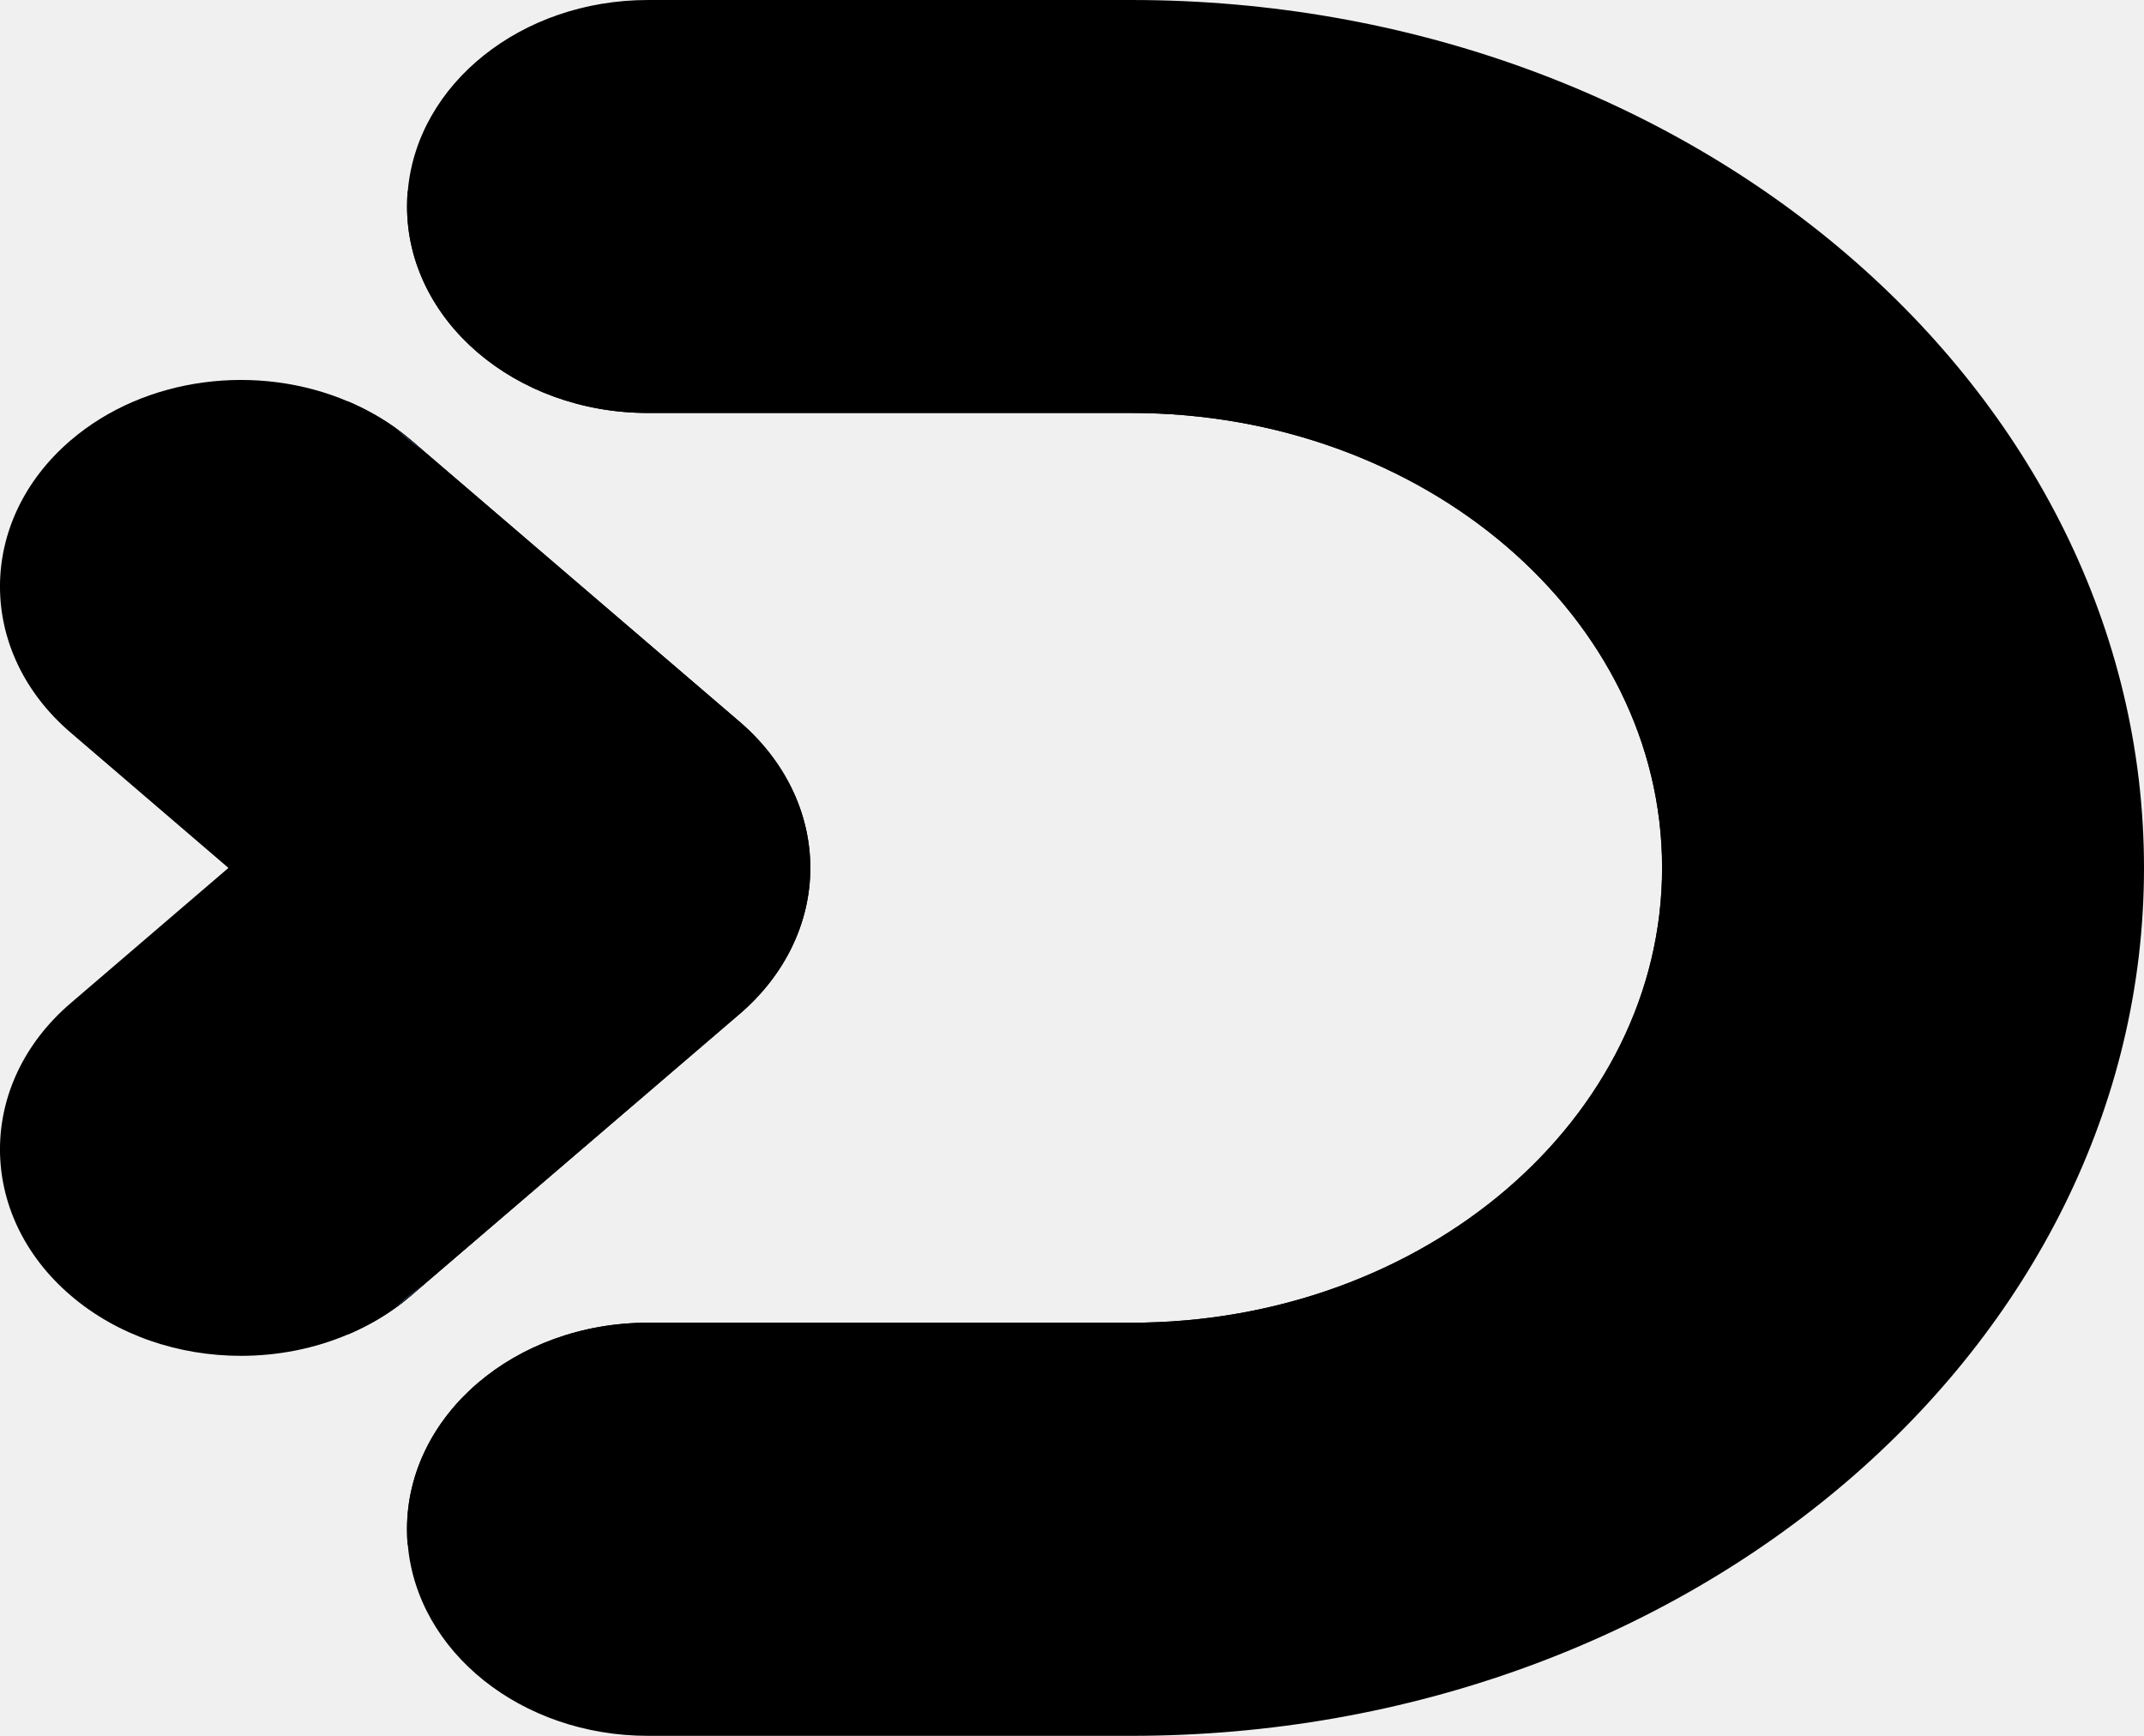
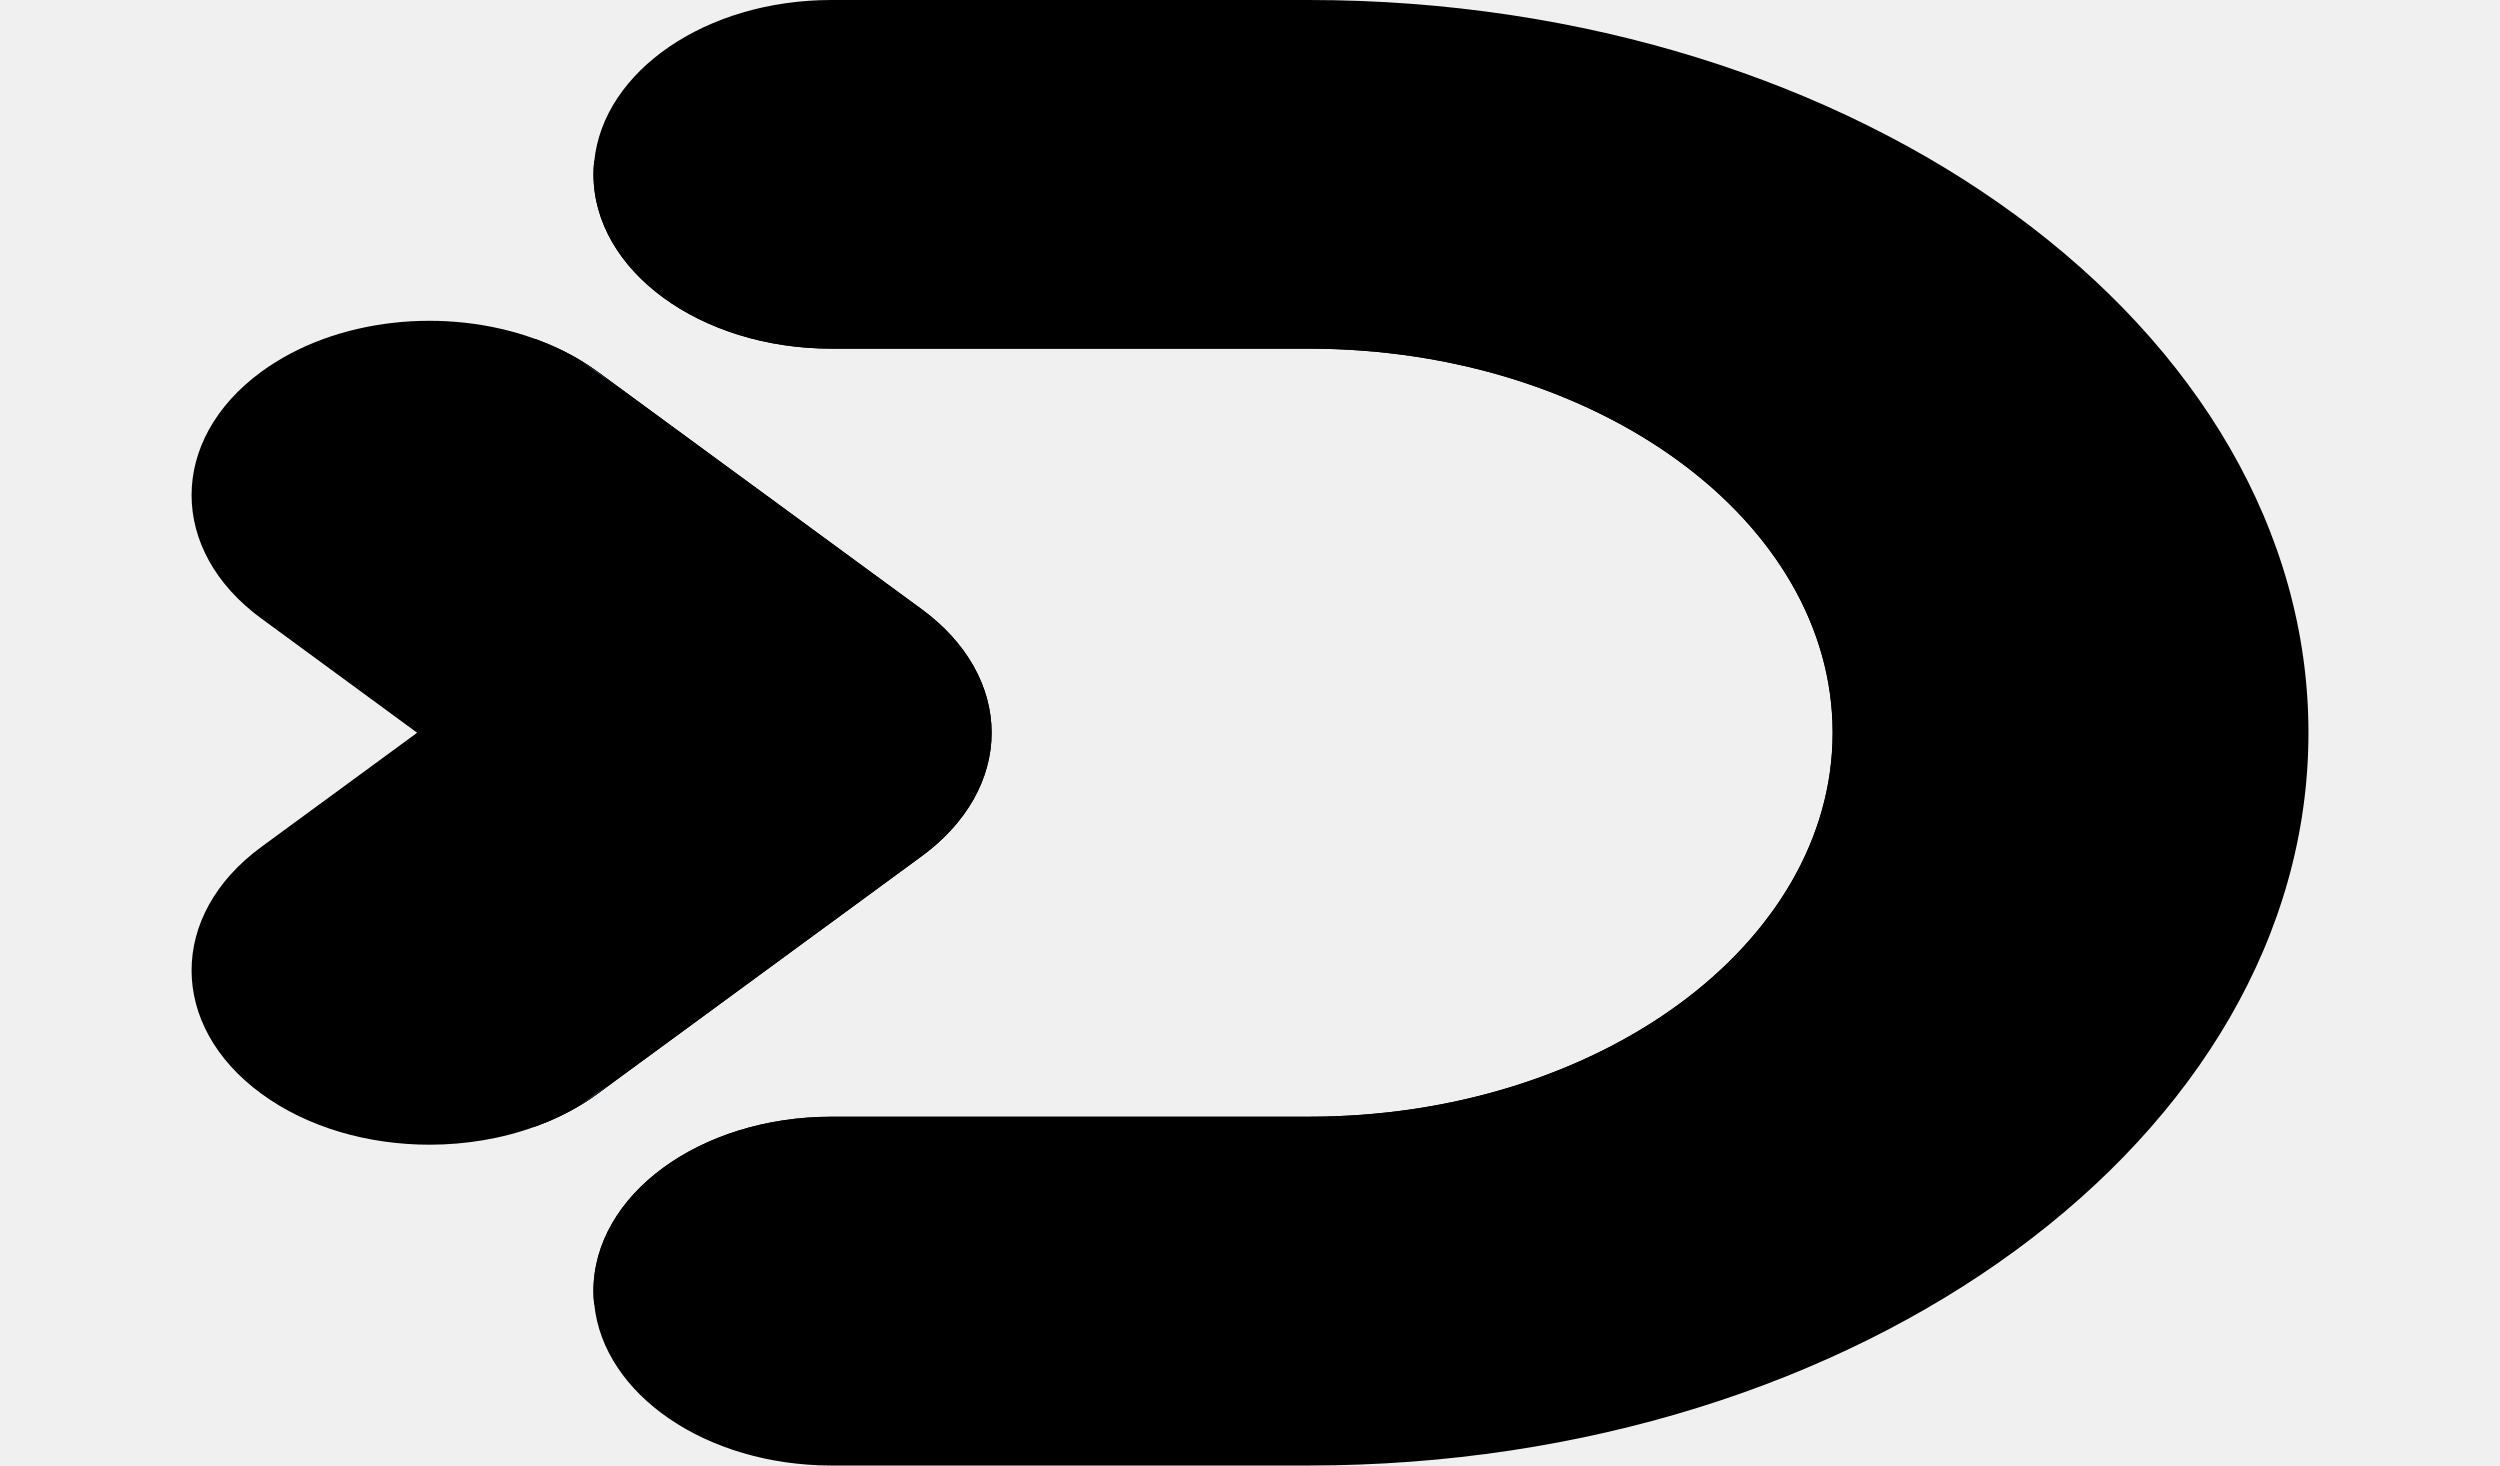
- <svg xmlns="http://www.w3.org/2000/svg" width="42" height="34" viewBox="0 0 42 34" fill="none">
-   <g clip-path="url(#clip0_331_1758)">
-     <path d="M15.874 17C15.874 18.074 15.375 19.102 14.49 19.86L8.057 25.373C7.949 25.466 7.839 25.554 7.722 25.635C7.441 25.835 7.136 26.002 6.818 26.137C6.158 26.418 5.438 26.557 4.72 26.557C3.512 26.557 2.303 26.163 1.382 25.372C-0.461 23.793 -0.461 21.231 1.382 19.651L4.475 17L1.382 14.348C-0.461 12.769 -0.461 10.207 1.382 8.627C2.851 7.368 5.053 7.111 6.818 7.863C7.14 8 7.447 8.169 7.731 8.37C7.843 8.451 7.953 8.536 8.057 8.625L8.317 8.848L14.49 14.138C15.377 14.898 15.874 15.928 15.874 17Z" fill="black" />
-     <path d="M15.874 17C15.874 18.074 15.375 19.102 14.49 19.86L8.057 25.373C7.949 25.466 7.839 25.554 7.722 25.635C7.441 25.835 7.136 26.002 6.818 26.137C6.368 25.947 5.949 25.692 5.576 25.372C3.734 23.793 3.734 21.231 5.576 19.651L8.669 17L5.578 14.348C3.736 12.769 3.736 10.207 5.578 8.627C5.951 8.307 6.37 8.053 6.818 7.863C7.14 8 7.447 8.169 7.731 8.37C7.843 8.451 7.953 8.536 8.057 8.625L8.317 8.848L14.49 14.138C15.377 14.898 15.874 15.928 15.874 17Z" fill="black" />
-     <path d="M42 17C42 26.374 33.101 34 22.163 34H12.695C10.208 34 8.169 32.351 7.989 30.258C7.977 30.159 7.974 30.058 7.974 29.954C7.974 27.72 10.087 25.908 12.695 25.908H22.164C27.896 25.908 32.561 21.912 32.561 16.998C32.561 12.086 27.896 8.089 22.164 8.089H12.695C10.089 8.089 7.974 6.278 7.974 4.043C7.974 3.941 7.977 3.838 7.989 3.739C8.169 1.649 10.206 0 12.695 0H22.164C33.103 0 42 7.626 42 17Z" fill="black" />
-     <path d="M8.317 8.851C8.103 8.711 7.906 8.549 7.731 8.373C7.843 8.455 7.953 8.539 8.057 8.628L8.317 8.851Z" fill="#1F2937" />
-     <path d="M8.057 25.373C7.949 25.466 7.839 25.554 7.722 25.635C7.902 25.451 8.106 25.286 8.326 25.143L8.057 25.373Z" fill="#1F2937" />
-     <path d="M35.216 17C35.216 24.834 27.78 31.205 18.641 31.205H10.726C9.66 31.205 8.698 30.844 7.987 30.258C7.975 30.159 7.972 30.058 7.972 29.954C7.972 27.721 10.085 25.908 12.693 25.908H22.163C27.894 25.908 32.559 21.912 32.559 16.998C32.559 12.086 27.894 8.089 22.163 8.089H12.695C10.089 8.089 7.974 6.278 7.974 4.043C7.974 3.941 7.977 3.838 7.989 3.739C8.7 3.153 9.662 2.792 10.728 2.792H18.641C27.78 2.795 35.216 9.166 35.216 17Z" fill="black" />
+ <svg xmlns="http://www.w3.org/2000/svg" width="58" height="34" viewBox="0 0 78 54" fill="none">
+   <g clip-path="url(#clip0_264_1859)">
+     <path d="M29.48 27C29.48 28.705 28.554 30.338 26.91 31.543L14.964 40.299C14.763 40.446 14.559 40.585 14.341 40.714C13.82 41.032 13.253 41.297 12.662 41.511C11.437 41.958 10.099 42.179 8.765 42.179C6.523 42.179 4.277 41.553 2.566 40.296C-0.855 37.789 -0.855 33.72 2.566 31.21L8.311 27L2.566 22.787C-0.855 20.28 -0.855 16.211 2.566 13.701C5.294 11.702 9.384 11.294 12.662 12.489C13.26 12.706 13.83 12.974 14.358 13.294C14.566 13.423 14.77 13.557 14.964 13.699L15.446 14.052L26.91 22.454C28.558 23.662 29.48 25.297 29.48 27Z" fill="black" />
+     <path d="M29.48 27C29.48 28.705 28.555 30.338 26.911 31.543L14.964 40.298C14.763 40.445 14.559 40.585 14.341 40.714C13.82 41.031 13.253 41.297 12.662 41.511C11.828 41.209 11.05 40.804 10.356 40.296C6.935 37.788 6.935 33.72 10.356 31.21L16.101 27L10.36 22.787C6.938 20.279 6.938 16.211 10.36 13.701C11.053 13.193 11.831 12.79 12.662 12.488C13.26 12.705 13.83 12.973 14.358 13.293C14.566 13.422 14.77 13.556 14.964 13.698L15.446 14.052L26.911 22.454C28.558 23.661 29.48 25.297 29.48 27Z" fill="black" />
+     <path d="M78.001 27C78.001 41.888 61.474 54 41.16 54H23.578C18.96 54 15.172 51.382 14.838 48.056C14.817 47.899 14.81 47.739 14.81 47.574C14.81 44.027 18.734 41.148 23.578 41.148H41.164C51.808 41.148 60.471 34.801 60.471 26.997C60.471 19.196 51.808 12.847 41.164 12.847H23.578C18.738 12.847 14.81 9.971 14.81 6.421C14.81 6.259 14.817 6.096 14.838 5.939C15.172 2.618 18.956 0 23.578 0H41.164C61.478 0 78.001 12.112 78.001 27Z" fill="black" />
+     <path d="M15.447 14.057C15.049 13.836 14.683 13.578 14.359 13.299C14.567 13.428 14.771 13.562 14.965 13.704L15.447 14.057Z" fill="#1F2937" />
+     <path d="M14.964 40.299C14.763 40.446 14.559 40.585 14.341 40.714C14.675 40.423 15.055 40.16 15.464 39.933L14.964 40.299Z" fill="#1F2937" />
+     <path d="M65.401 27C65.401 39.442 51.592 49.56 34.619 49.56H19.919C17.941 49.56 16.153 48.988 14.833 48.056C14.812 47.899 14.805 47.739 14.805 47.574C14.805 44.027 18.73 41.148 23.573 41.148H41.159C51.803 41.148 60.466 34.801 60.466 26.997C60.466 19.196 51.803 12.847 41.159 12.847H23.577C18.736 12.847 14.808 9.971 14.808 6.421C14.808 6.259 14.815 6.096 14.836 5.939C16.156 5.007 17.945 4.435 19.923 4.435H34.619C51.592 4.44 65.401 14.558 65.401 27Z" fill="black" />
  </g>
  <defs>
-     <clipPath id="clip0_331_1758">
-       <rect width="42" height="34" fill="white" />
+     <clipPath id="clip0_264_1859">
+       <rect width="78" height="54" fill="white" />
    </clipPath>
  </defs>
</svg>
